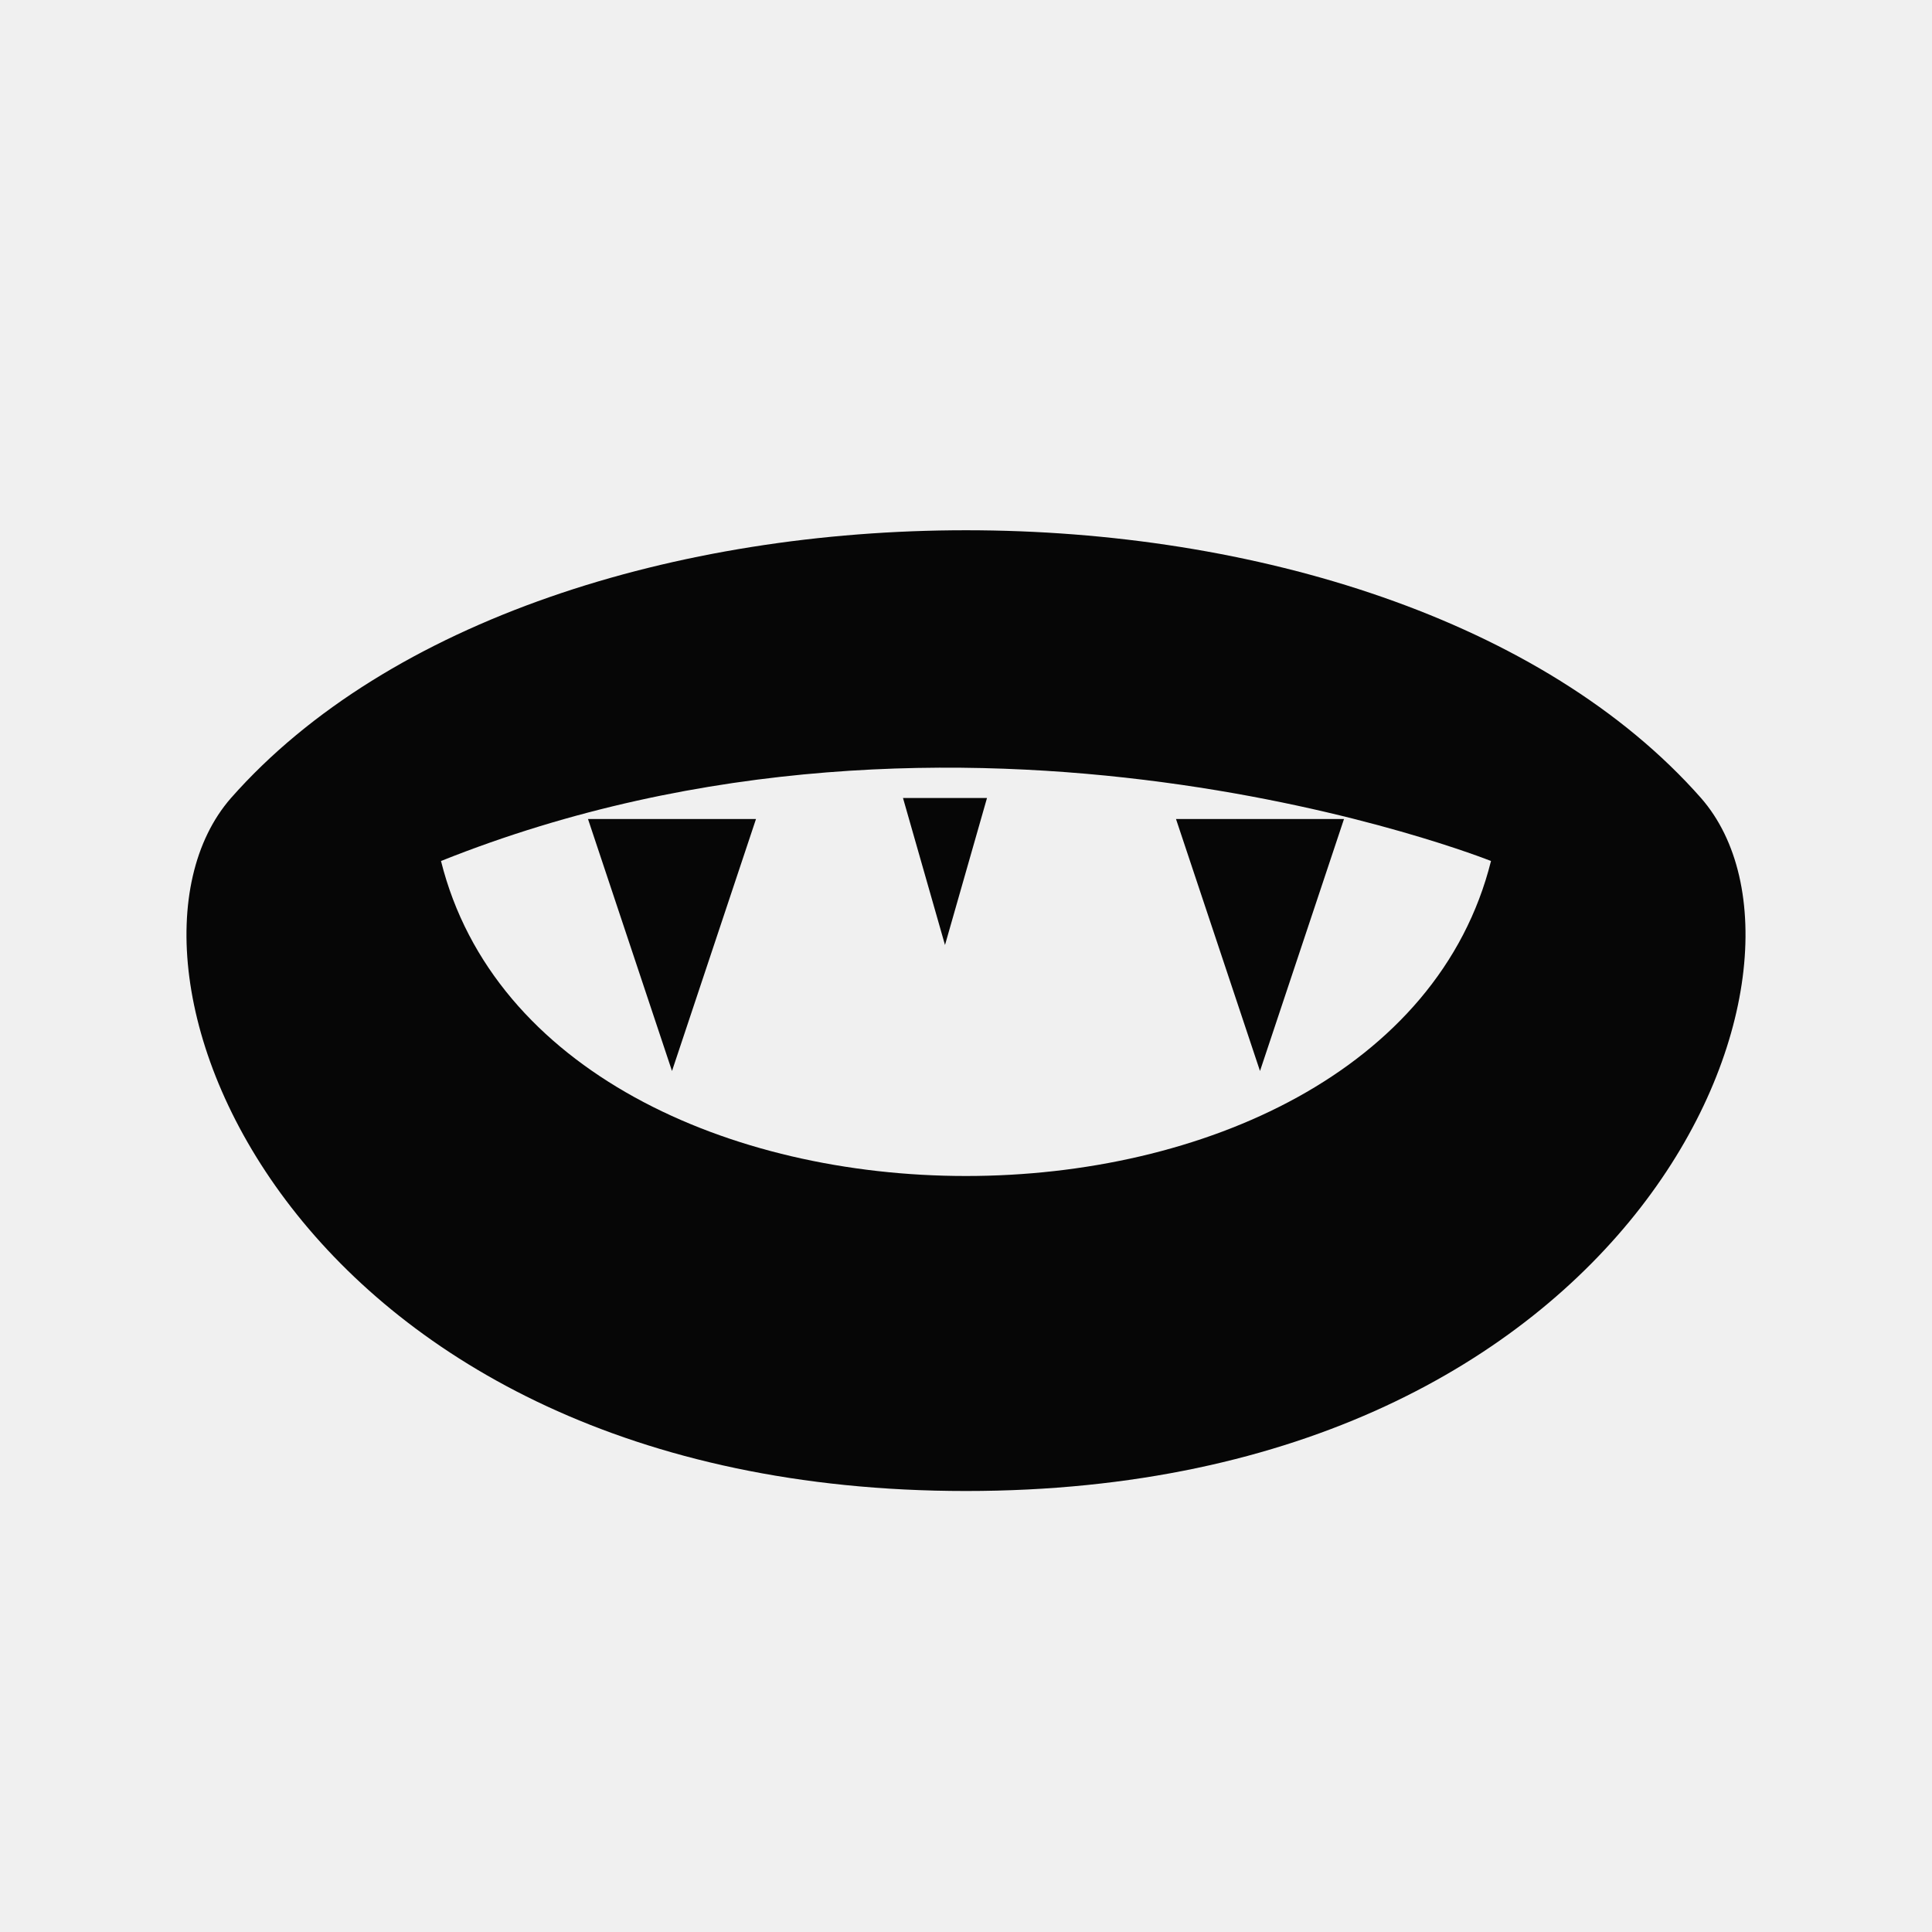
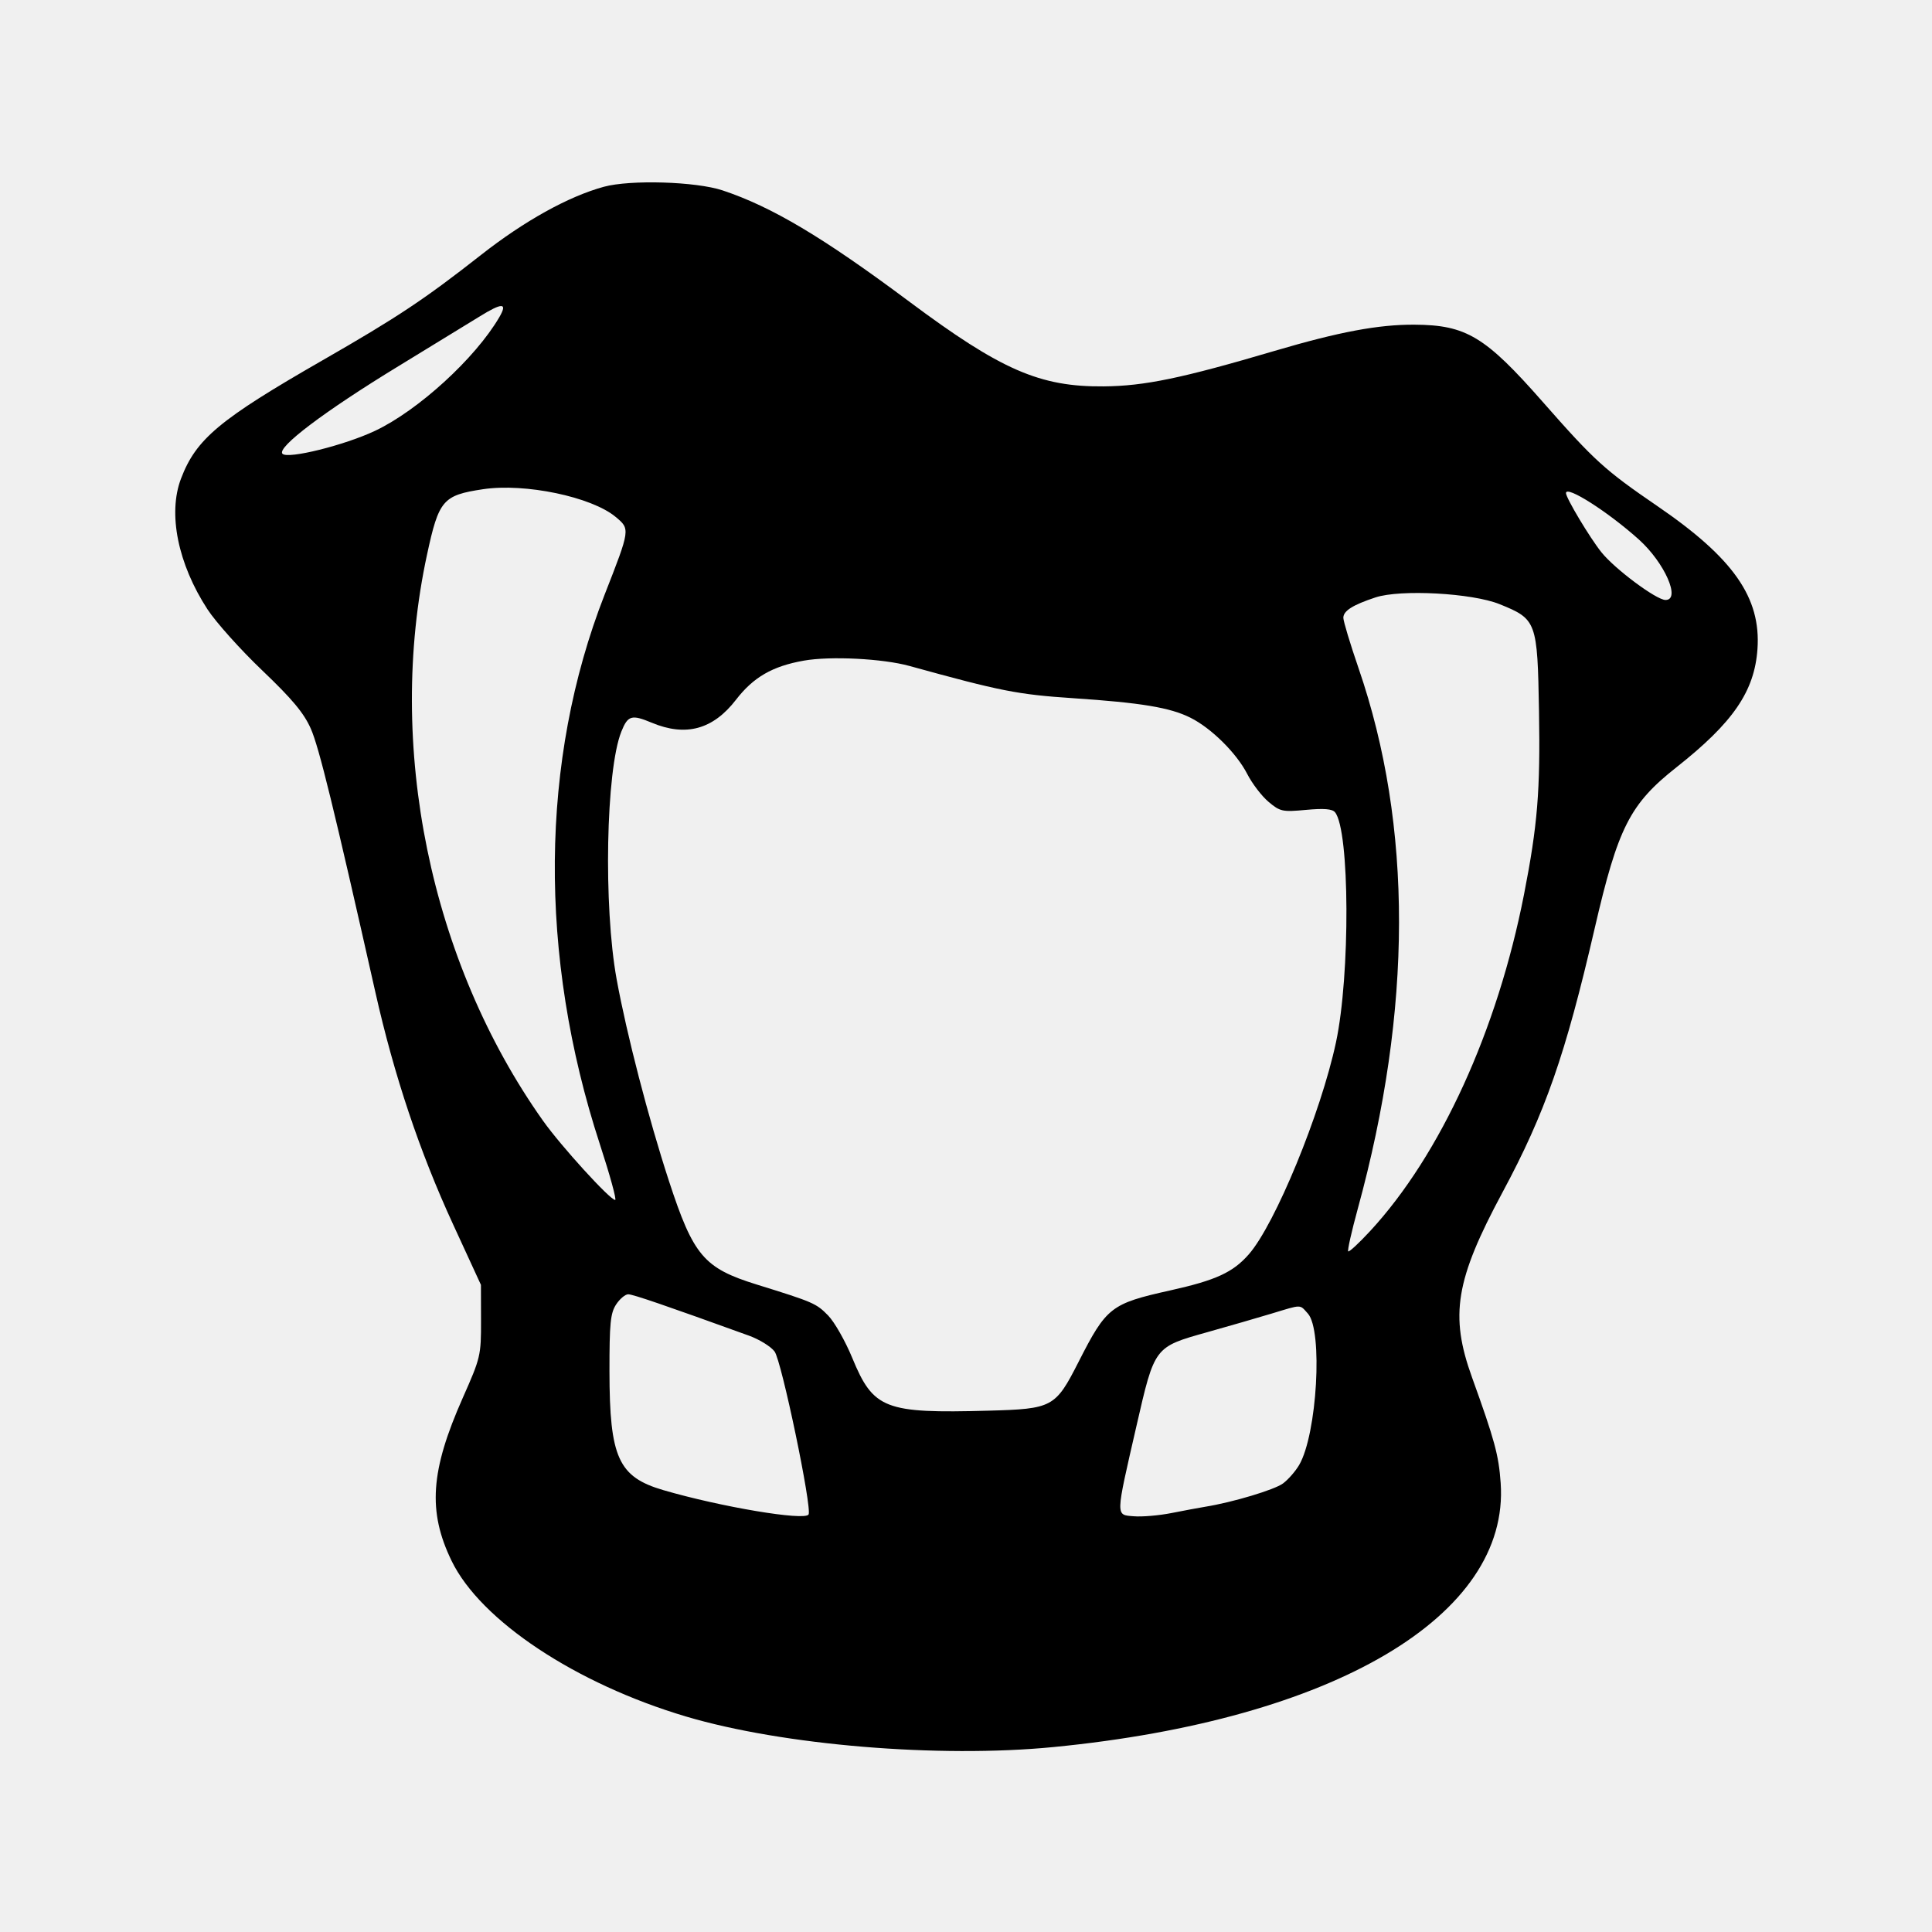
- <svg xmlns="http://www.w3.org/2000/svg" width="100%" viewBox="4 4 92 92">
-   <mask id="fangs-mask">
-     <rect width="100%" height="100%" fill="white" />
-     <path d="M25 45 C30 65 70 65 75 45 C75 45 50 35 25 45 Z" fill="black" />
-     <path d="M32 43 L36 55 L40 43 Z" fill="white" />
-     <path d="M60 43 L64 55 L68 43 Z" fill="white" />
-     <path d="M47 42 L49 49 L51 42 Z" fill="white" />
-   </mask>
-   <path fill="#060606" mask="url(#fangs-mask)" d="M15 42 C30 25 70 25 85 42 C92 50 82 75 50 75 C18 75 8 50 15 42 Z" />
+ <svg xmlns="http://www.w3.org/2000/svg" viewBox="0 0 512 512">
+   <path fill="#000000" fill-rule="evenodd" d="M 160 49.504 C 150.623 52.072, 138.965 58.542, 127.500 67.541 C 112.481 79.330, 105.314 84.096, 85.500 95.470 C 58.111 111.192, 51.960 116.337, 47.960 126.862 C 44.444 136.115, 47.151 149.453, 54.985 161.477 C 57.206 164.886, 63.733 172.170, 69.490 177.665 C 77.448 185.260, 80.535 188.961, 82.365 193.099 C 84.542 198.021, 88.483 214.107, 99.489 263 C 104.467 285.112, 111.182 305.162, 120.086 324.500 L 127.453 340.500 127.475 350 C 127.497 359.213, 127.351 359.830, 122.649 370.423 C 114.054 389.786, 113.318 400.545, 119.689 413.666 C 127.369 429.482, 152.575 446.210, 181.813 454.897 C 207.451 462.513, 248.764 465.949, 279.144 462.992 C 353.484 455.756, 400.175 428.189, 397.693 393 C 397.171 385.599, 396.112 381.697, 390.092 365 C 384.161 348.552, 385.706 339.201, 398.194 315.956 C 409.484 294.940, 414.860 279.548, 422.586 246.117 C 428.796 219.249, 431.917 213.097, 444.297 203.324 C 459.298 191.482, 464.969 183.201, 465.747 172 C 466.694 158.359, 459.374 147.902, 439.237 134.129 C 425.242 124.556, 422.568 122.125, 408.806 106.466 C 393.601 89.164, 388.546 86.123, 374.860 86.044 C 365.307 85.989, 354.851 87.949, 337.719 93.007 C 313.210 100.243, 303.324 102.296, 292.500 102.395 C 275.561 102.551, 265.259 98.055, 240.880 79.867 C 218.096 62.870, 204.567 54.812, 191.500 50.458 C 184.432 48.103, 167.041 47.576, 160 49.504 Z M 127 83.934 C 124.525 85.472, 114.899 91.365, 105.608 97.030 C 85.970 109.004, 73.232 118.632, 74.865 120.265 C 76.318 121.718, 91.273 118.004, 99.386 114.177 C 110.817 108.784, 125.955 94.949, 132.307 84.089 C 134.601 80.166, 133.136 80.123, 127 83.934 Z M 128 129.649 C 117.359 131.251, 116.292 132.499, 113.163 147 C 102.257 197.548, 113.986 254.793, 143.896 296.997 C 148.660 303.719, 161.667 318, 163.026 318 C 163.451 318, 161.628 311.363, 158.976 303.250 C 142.629 253.247, 143.069 201.444, 160.213 157.638 C 167.039 140.195, 167.035 140.227, 163.161 136.993 C 156.777 131.664, 139.116 127.975, 128 129.649 Z M 415 130.669 C 415 131.963, 421.314 142.509, 424.390 146.351 C 427.953 150.804, 438.961 159, 441.377 159 C 445.505 159, 441.149 149.118, 434.312 142.971 C 426.162 135.643, 415 128.533, 415 130.669 Z M 364.500 158.326 C 358.476 160.321, 356 161.892, 356 163.721 C 356 164.628, 357.821 170.666, 360.048 177.138 C 374.400 218.865, 374.324 267.440, 359.823 320.342 C 358.189 326.306, 357.049 331.382, 357.290 331.623 C 357.531 331.864, 360.152 329.437, 363.114 326.230 C 381.741 306.066, 396.833 273.036, 403.886 237 C 407.472 218.677, 408.216 209.584, 407.852 188.514 C 407.440 164.651, 407.231 164.083, 397.409 160.110 C 390.119 157.161, 371.128 156.132, 364.500 158.326 Z M 213.012 175.077 C 204.688 176.556, 199.664 179.455, 195.043 185.444 C 188.957 193.333, 181.747 195.299, 172.726 191.530 C 167.373 189.293, 166.384 189.583, 164.660 193.891 C 160.572 204.108, 159.887 240.173, 163.414 259.500 C 166.080 274.108, 171.859 296.402, 177.274 312.962 C 183.754 332.781, 186.533 336.063, 200.508 340.403 C 215.579 345.084, 216.302 345.397, 219.451 348.607 C 221.128 350.316, 224.010 355.379, 225.856 359.858 C 231.455 373.441, 234.441 374.599, 261.931 373.844 C 278.954 373.377, 279.687 372.981, 285.807 360.960 C 293.240 346.359, 294.362 345.483, 310.145 341.968 C 322.226 339.277, 326.734 337.207, 330.938 332.418 C 337.912 324.475, 350.030 295.017, 354.044 276.251 C 357.863 258.394, 357.705 219.986, 353.792 215.254 C 353.058 214.366, 350.849 214.186, 346.104 214.627 C 339.857 215.208, 339.243 215.076, 336.174 212.493 C 334.374 210.978, 331.837 207.661, 330.535 205.120 C 327.702 199.590, 321.018 192.967, 315.475 190.199 C 310.072 187.501, 302.438 186.232, 284.352 185.027 C 269.676 184.049, 265.229 183.173, 241 176.481 C 233.921 174.526, 220.031 173.829, 213.012 175.077 Z M 163.273 345.706 C 161.772 347.997, 161.502 350.720, 161.516 363.456 C 161.541 386.296, 163.871 391.419, 175.821 394.908 C 191.042 399.352, 213.218 403.075, 214.275 401.364 C 215.276 399.743, 207.128 360.648, 205.269 358.159 C 204.289 356.846, 201.240 354.959, 198.494 353.966 C 176.385 345.968, 167.723 343, 166.486 343 C 165.694 343, 164.248 344.218, 163.273 345.706 Z M 337 348.109 C 333.425 349.190, 325.797 351.397, 320.048 353.012 C 305.835 357.007, 306.023 356.759, 301.150 378 C 295.571 402.320, 295.596 401.426, 300.500 401.828 C 302.700 402.008, 307.200 401.620, 310.500 400.965 C 313.800 400.310, 317.825 399.559, 319.445 399.296 C 326.708 398.118, 337.719 394.818, 340 393.135 C 341.375 392.121, 343.304 389.918, 344.287 388.239 C 349.043 380.119, 350.628 352.555, 346.595 348.103 C 344.362 345.638, 345.169 345.637, 337 348.109 Z" />
</svg>
